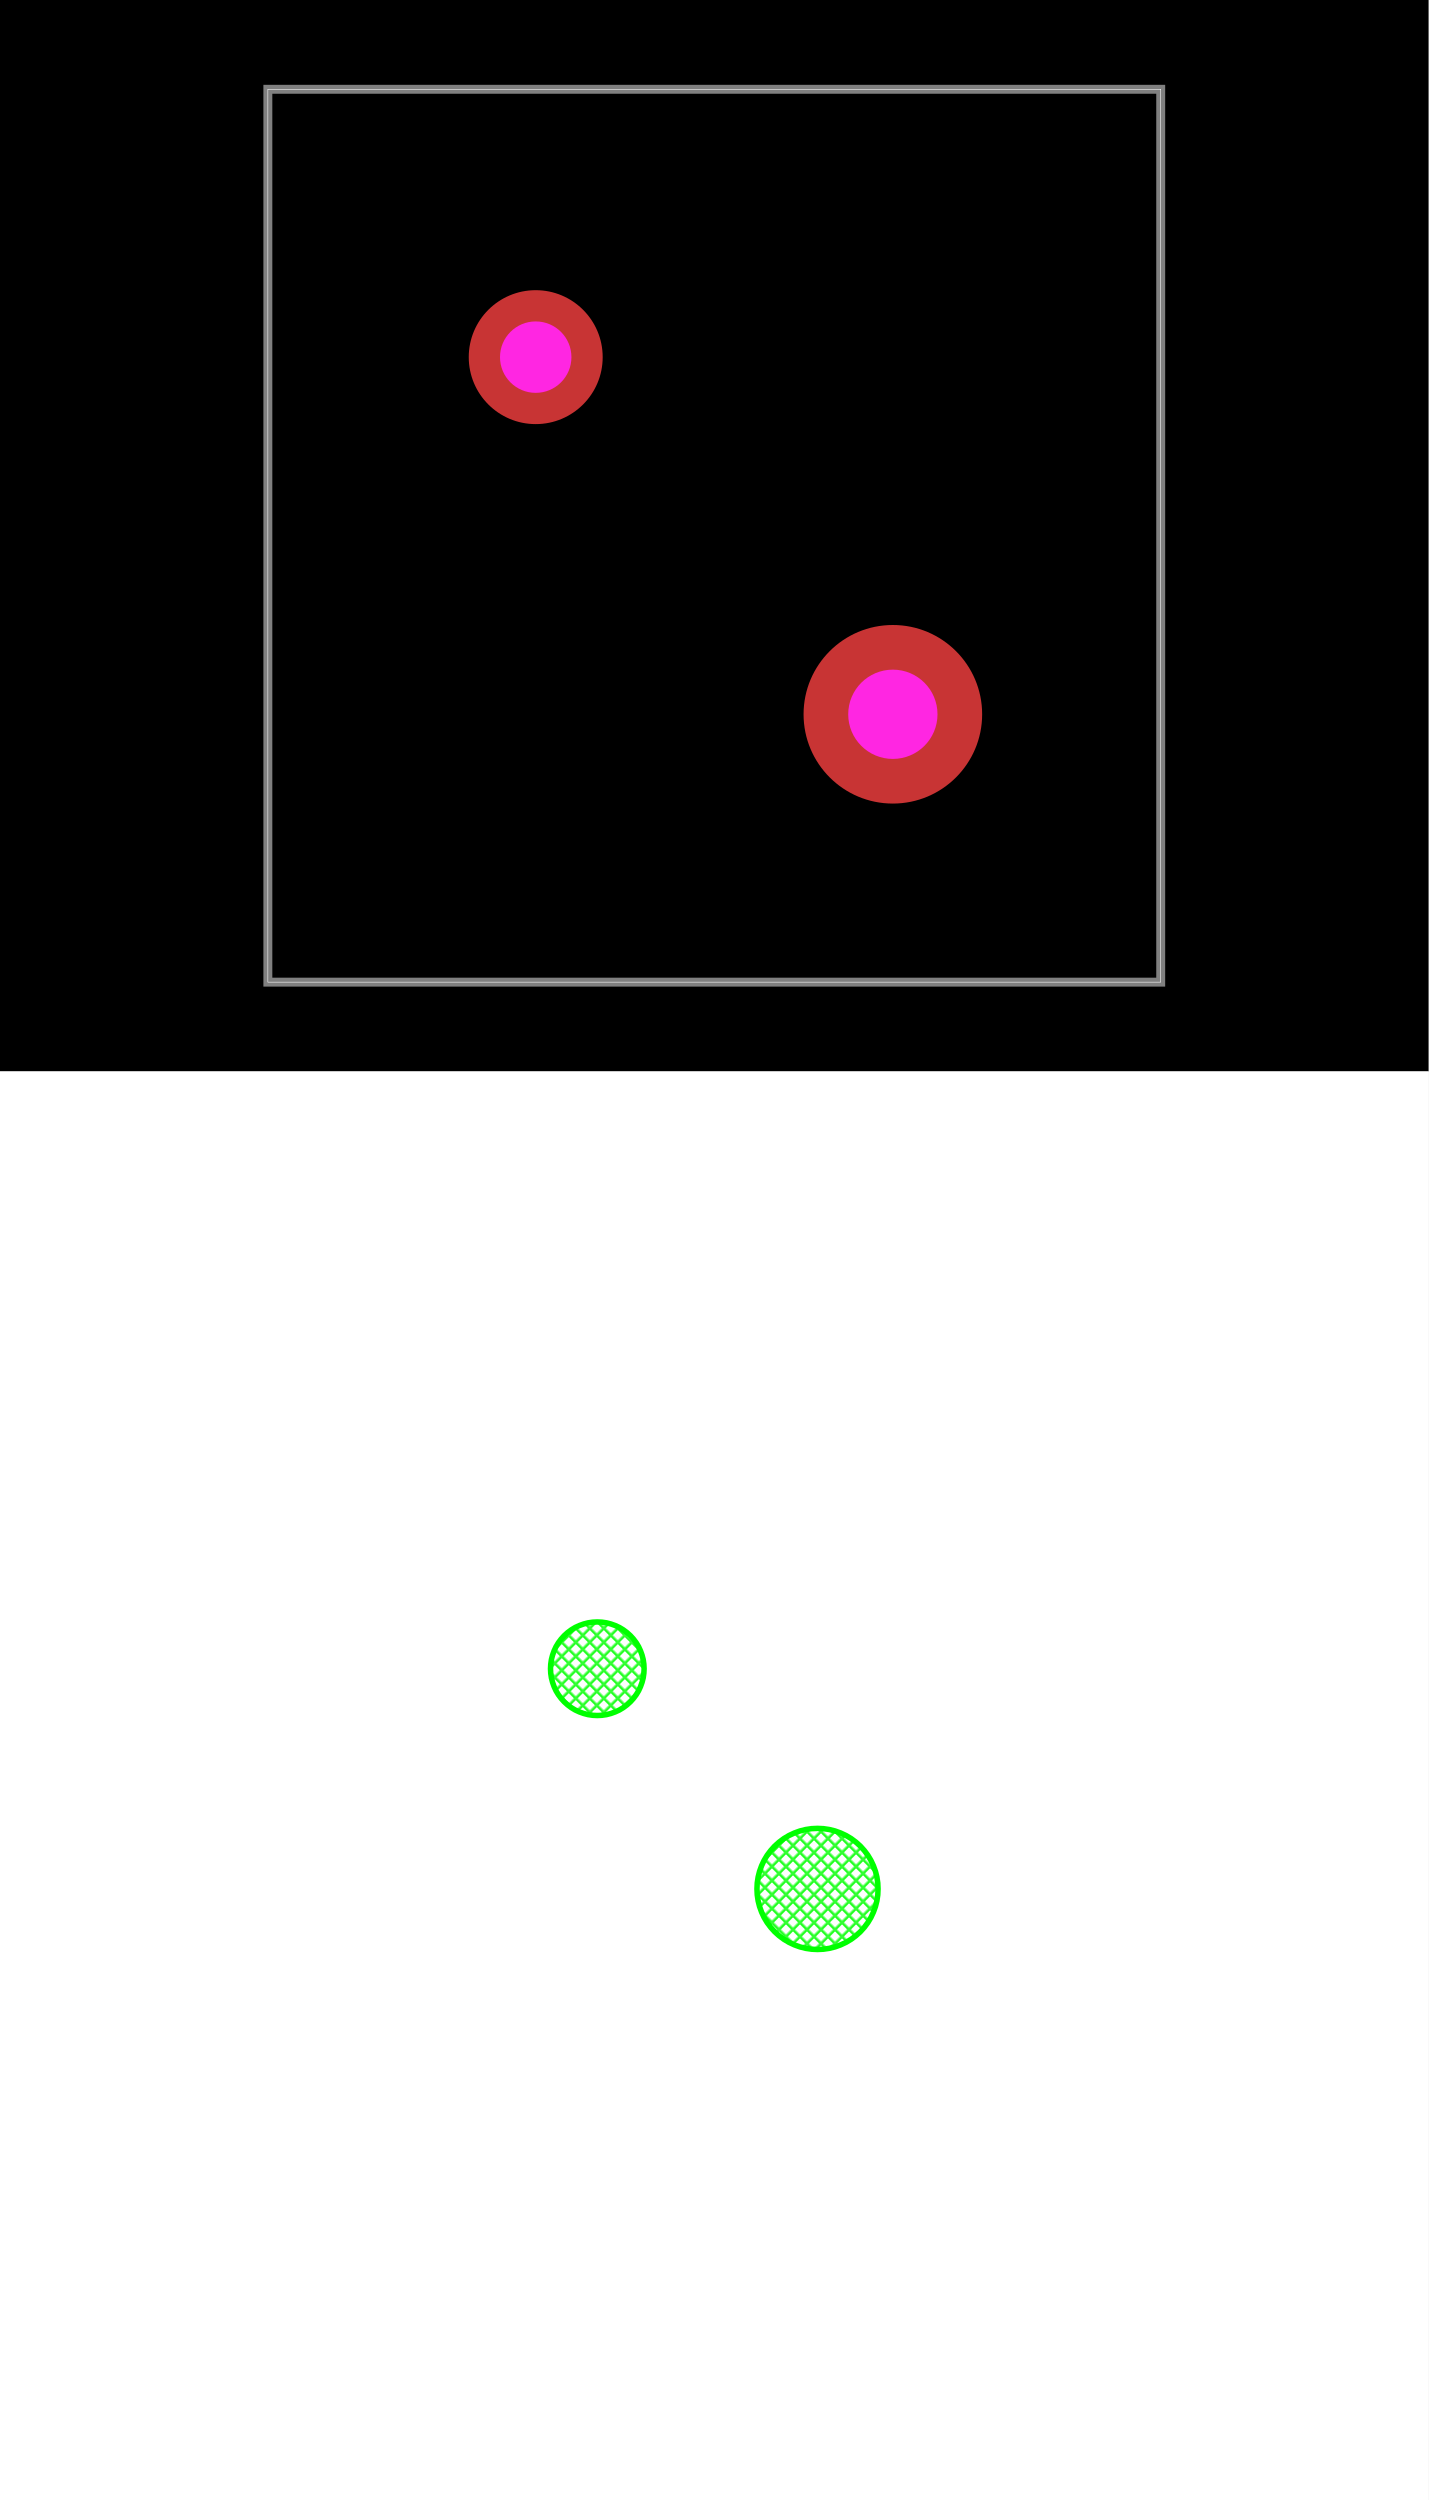
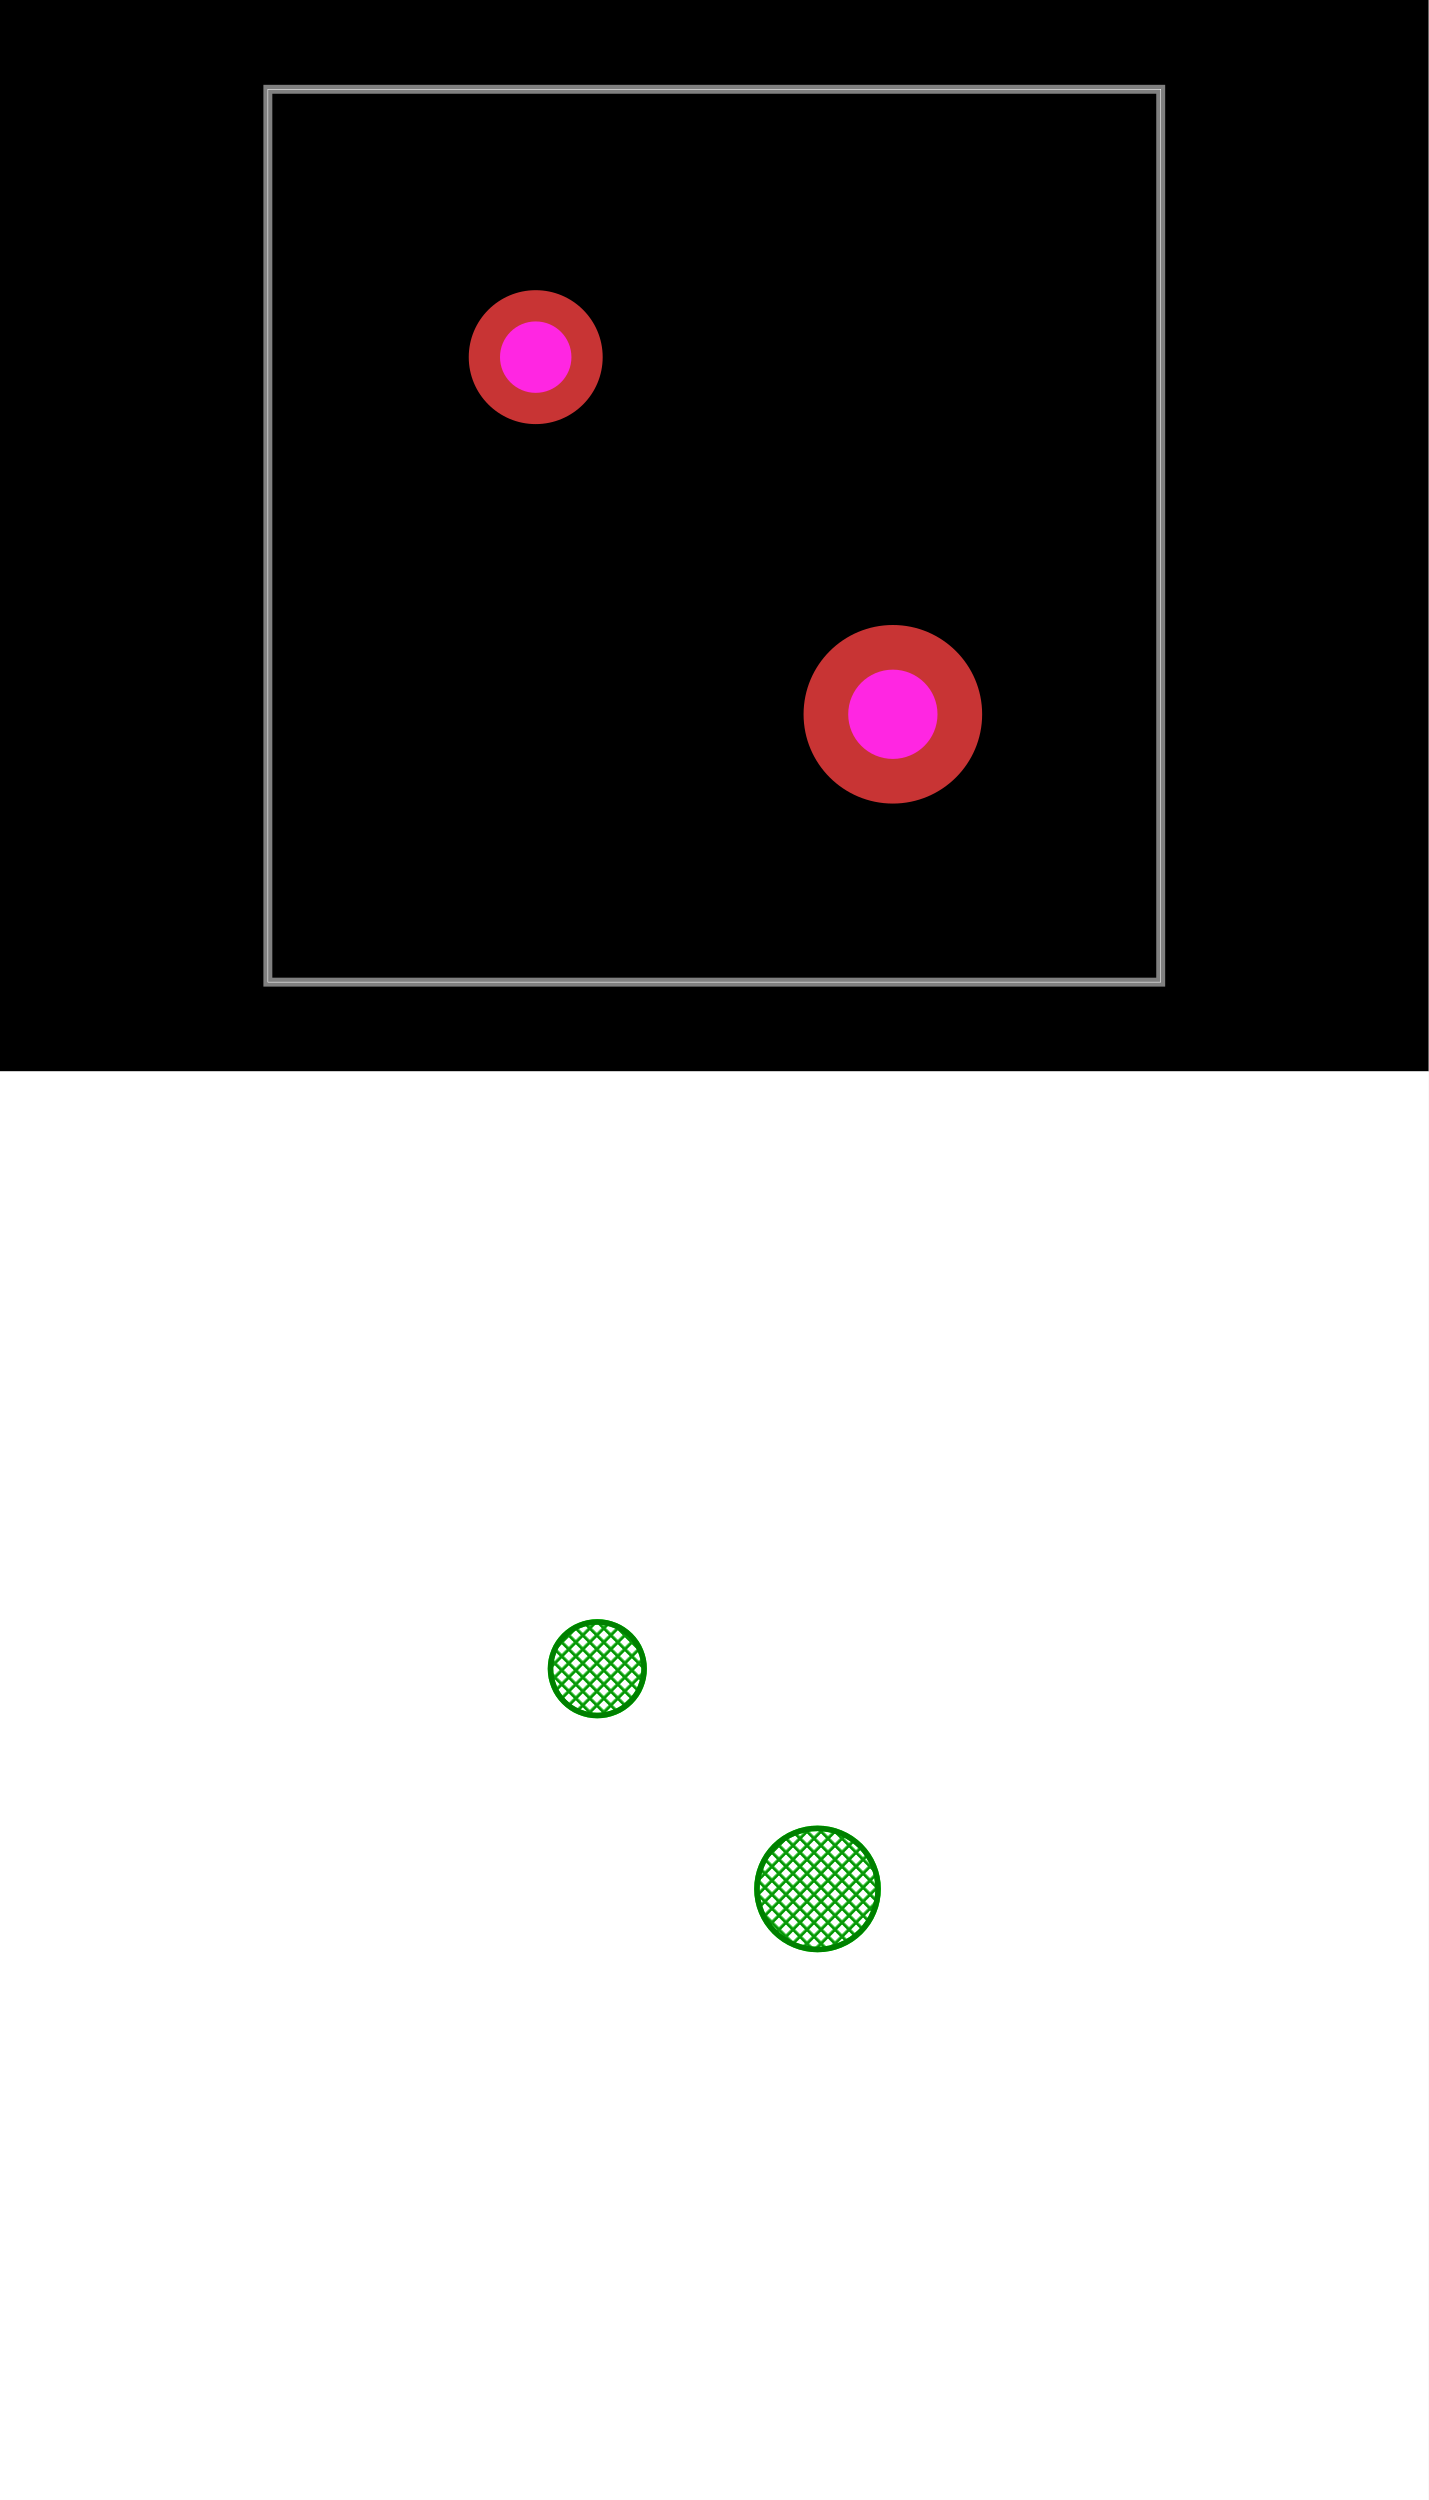
<svg xmlns="http://www.w3.org/2000/svg" width="800" height="1400" viewBox="0 0 800 1400">
  <g transform="translate(0, 0)">
    <style />
    <rect class="boundary" x="0" y="0" fill="#000" width="800" height="600" data-type="pcb_background" data-pcb-layer="global" />
    <rect class="pcb-boundary" fill="none" stroke="#fff" stroke-width="0.3" x="150" y="50" width="500" height="500" data-type="pcb_boundary" data-pcb-layer="global" />
    <path class="pcb-board" d="M 150 550 L 650 550 L 650 50 L 150 50 Z" fill="none" stroke="rgba(255, 255, 255, 0.5)" stroke-width="5" data-type="pcb_board" data-pcb-layer="board" />
    <g data-type="pcb_via" data-pcb-layer="through">
      <circle class="pcb-hole-outer" fill="rgb(200, 52, 52)" cx="300" cy="200" r="37.5" data-type="pcb_via" data-pcb-layer="top" />
      <circle class="pcb-hole-inner" fill="#FF26E2" cx="300" cy="200" r="20" data-type="pcb_via" data-pcb-layer="drill" />
    </g>
    <g data-type="pcb_via" data-pcb-layer="through">
      <circle class="pcb-hole-outer" fill="rgb(200, 52, 52)" cx="500" cy="400" r="50" data-type="pcb_via" data-pcb-layer="top" />
      <circle class="pcb-hole-inner" fill="#FF26E2" cx="500" cy="400" r="25" data-type="pcb_via" data-pcb-layer="drill" />
    </g>
  </g>
  <g transform="translate(0, 600) scale(30.82852, 30.82852) translate(12.75, 13)">
    <defs>
      <pattern id="hatch-0.1800-45-true-_2300FF00-0.1000-0.80__stack1" patternUnits="userSpaceOnUse" width="0.18" height="0.18" patternTransform="rotate(45)">
        <path d="M -0.18 0 L 0.18 0 M 0 -0.18 L 0 0.18" stroke="#00FF00" stroke-width="0.1" stroke-opacity="0.8" />
      </pattern>
+       <pattern id="hatch-0.1800-45-true-_23008000-0.1000-0.80__stack1" patternUnits="userSpaceOnUse" width="0.18" height="0.18" patternTransform="rotate(45)">
+         <path d="M -0.18 0 L 0.18 0 M 0 -0.18 L 0 0.18" stroke="#008000" stroke-width="0.1" stroke-opacity="0.8" />
+       </pattern>
    </defs>
    <rect x="-12.75" y="-13" width="25.95" height="25.95" fill="white" />
    <g transform="matrix(1 0 0 -1 0 -0.05)">
      <g transform="matrix(1,0,0,1,0,0)">
        <path d="M -1.05 2.1 L -1.054 2.183 L -1.066 2.266 L -1.087 2.347 L -1.115 2.425 L -1.15 2.501 L -1.193 2.572 L -1.243 2.639 L -1.299 2.701 L -1.361 2.757 L -1.428 2.807 L -1.499 2.85 L -1.575 2.885 L -1.653 2.913 L -1.734 2.934 L -1.817 2.946 L -1.9 2.95 L -1.983 2.946 L -2.066 2.934 L -2.147 2.913 L -2.225 2.885 L -2.301 2.85 L -2.372 2.807 L -2.439 2.757 L -2.501 2.701 L -2.557 2.639 L -2.607 2.572 L -2.65 2.501 L -2.685 2.425 L -2.713 2.347 L -2.734 2.266 L -2.746 2.183 L -2.75 2.1 L -2.746 2.017 L -2.734 1.934 L -2.713 1.853 L -2.685 1.775 L -2.65 1.699 L -2.607 1.628 L -2.557 1.561 L -2.501 1.499 L -2.439 1.443 L -2.372 1.393 L -2.301 1.35 L -2.225 1.315 L -2.147 1.287 L -2.066 1.266 L -1.983 1.254 L -1.9 1.25 L -1.817 1.254 L -1.734 1.266 L -1.653 1.287 L -1.575 1.315 L -1.499 1.35 L -1.428 1.393 L -1.361 1.443 L -1.299 1.499 L -1.243 1.561 L -1.193 1.628 L -1.15 1.699 L -1.115 1.775 L -1.087 1.853 L -1.066 1.934 L -1.054 2.017 L -1.05 2.1 L -1.05 2.1 Z" fill="url(#hatch-0.1800-45-true-_2300FF00-0.1000-0.80__stack1)" fill-rule="nonzero" stroke="none" />
        <path d="M -1.05 2.1 L -1.054 2.183 L -1.066 2.266 L -1.087 2.347 L -1.115 2.425 L -1.15 2.501 L -1.193 2.572 L -1.243 2.639 L -1.299 2.701 L -1.361 2.757 L -1.428 2.807 L -1.499 2.85 L -1.575 2.885 L -1.653 2.913 L -1.734 2.934 L -1.817 2.946 L -1.9 2.95 L -1.983 2.946 L -2.066 2.934 L -2.147 2.913 L -2.225 2.885 L -2.301 2.85 L -2.372 2.807 L -2.439 2.757 L -2.501 2.701 L -2.557 2.639 L -2.607 2.572 L -2.65 2.501 L -2.685 2.425 L -2.713 2.347 L -2.734 2.266 L -2.746 2.183 L -2.75 2.1 L -2.746 2.017 L -2.734 1.934 L -2.713 1.853 L -2.685 1.775 L -2.65 1.699 L -2.607 1.628 L -2.557 1.561 L -2.501 1.499 L -2.439 1.443 L -2.372 1.393 L -2.301 1.35 L -2.225 1.315 L -2.147 1.287 L -2.066 1.266 L -1.983 1.254 L -1.9 1.25 L -1.817 1.254 L -1.734 1.266 L -1.653 1.287 L -1.575 1.315 L -1.499 1.35 L -1.428 1.393 L -1.361 1.443 L -1.299 1.499 L -1.243 1.561 L -1.193 1.628 L -1.15 1.699 L -1.115 1.775 L -1.087 1.853 L -1.066 1.934 L -1.054 2.017 L -1.05 2.1 L -1.05 2.1 Z" fill="none" stroke="#00FF00" stroke-width="0.1" stroke-linecap="round" stroke-linejoin="round" />
      </g>
      <g transform="matrix(1,0,0,1,0,0)">
+         <path d="M -1.05 2.1 L -1.054 2.183 L -1.066 2.266 L -1.087 2.347 L -1.115 2.425 L -1.15 2.501 L -1.193 2.572 L -1.243 2.639 L -1.299 2.701 L -1.361 2.757 L -1.428 2.807 L -1.499 2.85 L -1.575 2.885 L -1.653 2.913 L -1.734 2.934 L -1.817 2.946 L -1.9 2.95 L -1.983 2.946 L -2.066 2.934 L -2.147 2.913 L -2.225 2.885 L -2.301 2.85 L -2.372 2.807 L -2.439 2.757 L -2.501 2.701 L -2.557 2.639 L -2.607 2.572 L -2.65 2.501 L -2.685 2.425 L -2.713 2.347 L -2.734 2.266 L -2.746 2.183 L -2.75 2.1 L -2.746 2.017 L -2.734 1.934 L -2.713 1.853 L -2.685 1.775 L -2.65 1.699 L -2.607 1.628 L -2.557 1.561 L -2.501 1.499 L -2.439 1.443 L -2.372 1.393 L -2.301 1.35 L -2.225 1.315 L -2.147 1.287 L -2.066 1.266 L -1.983 1.254 L -1.9 1.25 L -1.817 1.254 L -1.734 1.266 L -1.653 1.287 L -1.575 1.315 L -1.499 1.35 L -1.428 1.393 L -1.361 1.443 L -1.299 1.499 L -1.243 1.561 L -1.193 1.628 L -1.15 1.699 L -1.115 1.775 L -1.087 1.853 L -1.066 1.934 L -1.054 2.017 L -1.05 2.1 L -1.05 2.1 Z" fill="url(#hatch-0.1800-45-true-_23008000-0.1000-0.80__stack1)" fill-rule="nonzero" stroke="none" />
+         <path d="M -1.05 2.1 L -1.054 2.183 L -1.066 2.266 L -1.087 2.347 L -1.115 2.425 L -1.15 2.501 L -1.193 2.572 L -1.243 2.639 L -1.299 2.701 L -1.361 2.757 L -1.428 2.807 L -1.499 2.85 L -1.575 2.885 L -1.653 2.913 L -1.734 2.934 L -1.817 2.946 L -1.9 2.95 L -1.983 2.946 L -2.066 2.934 L -2.147 2.913 L -2.225 2.885 L -2.301 2.85 L -2.372 2.807 L -2.439 2.757 L -2.501 2.701 L -2.557 2.639 L -2.607 2.572 L -2.65 2.501 L -2.685 2.425 L -2.713 2.347 L -2.734 2.266 L -2.746 2.183 L -2.75 2.1 L -2.746 2.017 L -2.734 1.934 L -2.713 1.853 L -2.685 1.775 L -2.65 1.699 L -2.607 1.628 L -2.557 1.561 L -2.501 1.499 L -2.439 1.443 L -2.372 1.393 L -2.301 1.35 L -2.225 1.315 L -2.147 1.287 L -2.066 1.266 L -1.983 1.254 L -1.9 1.25 L -1.817 1.254 L -1.734 1.266 L -1.653 1.287 L -1.575 1.315 L -1.499 1.35 L -1.428 1.393 L -1.361 1.443 L -1.299 1.499 L -1.243 1.561 L -1.193 1.628 L -1.15 1.699 L -1.115 1.775 L -1.087 1.853 L -1.066 1.934 L -1.054 2.017 L -1.05 2.1 L -1.05 2.1 Z" fill="none" stroke="#008000" stroke-width="0.1" stroke-linecap="round" stroke-linejoin="round" />
+       </g>
+       <g transform="matrix(1,0,0,1,0,0)">
        <path d="M 3.2 -1.9 L 3.195 -1.792 L 3.179 -1.685 L 3.153 -1.581 L 3.116 -1.479 L 3.07 -1.381 L 3.015 -1.289 L 2.95 -1.202 L 2.878 -1.122 L 2.798 -1.05 L 2.711 -0.985 L 2.619 -0.93 L 2.521 -0.884 L 2.419 -0.847 L 2.315 -0.821 L 2.208 -0.805 L 2.1 -0.8 L 1.992 -0.805 L 1.885 -0.821 L 1.781 -0.847 L 1.679 -0.884 L 1.581 -0.93 L 1.489 -0.985 L 1.402 -1.05 L 1.322 -1.122 L 1.25 -1.202 L 1.185 -1.289 L 1.13 -1.381 L 1.084 -1.479 L 1.047 -1.581 L 1.021 -1.685 L 1.005 -1.792 L 1 -1.9 L 1.005 -2.008 L 1.021 -2.115 L 1.047 -2.219 L 1.084 -2.321 L 1.13 -2.419 L 1.185 -2.511 L 1.25 -2.598 L 1.322 -2.678 L 1.402 -2.75 L 1.489 -2.815 L 1.581 -2.87 L 1.679 -2.916 L 1.781 -2.953 L 1.885 -2.979 L 1.992 -2.995 L 2.1 -3 L 2.208 -2.995 L 2.315 -2.979 L 2.419 -2.953 L 2.521 -2.916 L 2.619 -2.87 L 2.711 -2.815 L 2.798 -2.75 L 2.878 -2.678 L 2.95 -2.598 L 3.015 -2.511 L 3.07 -2.419 L 3.116 -2.321 L 3.153 -2.219 L 3.179 -2.115 L 3.195 -2.008 L 3.2 -1.9 L 3.2 -1.9 Z" fill="url(#hatch-0.1800-45-true-_2300FF00-0.1000-0.80__stack1)" fill-rule="nonzero" stroke="none" />
        <path d="M 3.2 -1.9 L 3.195 -1.792 L 3.179 -1.685 L 3.153 -1.581 L 3.116 -1.479 L 3.07 -1.381 L 3.015 -1.289 L 2.95 -1.202 L 2.878 -1.122 L 2.798 -1.05 L 2.711 -0.985 L 2.619 -0.93 L 2.521 -0.884 L 2.419 -0.847 L 2.315 -0.821 L 2.208 -0.805 L 2.1 -0.8 L 1.992 -0.805 L 1.885 -0.821 L 1.781 -0.847 L 1.679 -0.884 L 1.581 -0.93 L 1.489 -0.985 L 1.402 -1.05 L 1.322 -1.122 L 1.25 -1.202 L 1.185 -1.289 L 1.13 -1.381 L 1.084 -1.479 L 1.047 -1.581 L 1.021 -1.685 L 1.005 -1.792 L 1 -1.9 L 1.005 -2.008 L 1.021 -2.115 L 1.047 -2.219 L 1.084 -2.321 L 1.13 -2.419 L 1.185 -2.511 L 1.25 -2.598 L 1.322 -2.678 L 1.402 -2.75 L 1.489 -2.815 L 1.581 -2.87 L 1.679 -2.916 L 1.781 -2.953 L 1.885 -2.979 L 1.992 -2.995 L 2.1 -3 L 2.208 -2.995 L 2.315 -2.979 L 2.419 -2.953 L 2.521 -2.916 L 2.619 -2.87 L 2.711 -2.815 L 2.798 -2.75 L 2.878 -2.678 L 2.95 -2.598 L 3.015 -2.511 L 3.07 -2.419 L 3.116 -2.321 L 3.153 -2.219 L 3.179 -2.115 L 3.195 -2.008 L 3.2 -1.9 L 3.2 -1.9 Z" fill="none" stroke="#00FF00" stroke-width="0.1" stroke-linecap="round" stroke-linejoin="round" />
+       </g>
+       <g transform="matrix(1,0,0,1,0,0)">
+         <path d="M 3.2 -1.9 L 3.195 -1.792 L 3.179 -1.685 L 3.153 -1.581 L 3.116 -1.479 L 3.07 -1.381 L 3.015 -1.289 L 2.95 -1.202 L 2.878 -1.122 L 2.798 -1.05 L 2.711 -0.985 L 2.619 -0.93 L 2.521 -0.884 L 2.419 -0.847 L 2.315 -0.821 L 2.208 -0.805 L 2.1 -0.8 L 1.992 -0.805 L 1.885 -0.821 L 1.781 -0.847 L 1.679 -0.884 L 1.581 -0.93 L 1.489 -0.985 L 1.402 -1.05 L 1.322 -1.122 L 1.25 -1.202 L 1.185 -1.289 L 1.13 -1.381 L 1.084 -1.479 L 1.047 -1.581 L 1.021 -1.685 L 1.005 -1.792 L 1 -1.9 L 1.005 -2.008 L 1.021 -2.115 L 1.047 -2.219 L 1.084 -2.321 L 1.13 -2.419 L 1.185 -2.511 L 1.25 -2.598 L 1.322 -2.678 L 1.402 -2.75 L 1.489 -2.815 L 1.581 -2.87 L 1.679 -2.916 L 1.781 -2.953 L 1.885 -2.979 L 1.992 -2.995 L 2.1 -3 L 2.208 -2.995 L 2.315 -2.979 L 2.419 -2.953 L 2.521 -2.916 L 2.619 -2.87 L 2.711 -2.815 L 2.798 -2.75 L 2.878 -2.678 L 2.95 -2.598 L 3.015 -2.511 L 3.07 -2.419 L 3.116 -2.321 L 3.153 -2.219 L 3.179 -2.115 L 3.195 -2.008 L 3.2 -1.9 L 3.2 -1.9 Z" fill="url(#hatch-0.1800-45-true-_23008000-0.1000-0.80__stack1)" fill-rule="nonzero" stroke="none" />
+         <path d="M 3.2 -1.9 L 3.195 -1.792 L 3.179 -1.685 L 3.153 -1.581 L 3.116 -1.479 L 3.07 -1.381 L 3.015 -1.289 L 2.95 -1.202 L 2.878 -1.122 L 2.798 -1.05 L 2.711 -0.985 L 2.619 -0.93 L 2.521 -0.884 L 2.419 -0.847 L 2.315 -0.821 L 2.208 -0.805 L 2.1 -0.8 L 1.992 -0.805 L 1.885 -0.821 L 1.781 -0.847 L 1.679 -0.884 L 1.581 -0.93 L 1.489 -0.985 L 1.402 -1.05 L 1.322 -1.122 L 1.25 -1.202 L 1.185 -1.289 L 1.13 -1.381 L 1.084 -1.479 L 1.047 -1.581 L 1.021 -1.685 L 1.005 -1.792 L 1 -1.9 L 1.005 -2.008 L 1.021 -2.115 L 1.047 -2.219 L 1.084 -2.321 L 1.13 -2.419 L 1.185 -2.511 L 1.25 -2.598 L 1.322 -2.678 L 1.402 -2.75 L 1.489 -2.815 L 1.581 -2.87 L 1.679 -2.916 L 1.781 -2.953 L 1.885 -2.979 L 1.992 -2.995 L 2.1 -3 L 2.208 -2.995 L 2.315 -2.979 L 2.419 -2.953 L 2.521 -2.916 L 2.619 -2.87 L 2.711 -2.815 L 2.798 -2.75 L 2.878 -2.678 L 2.95 -2.598 L 3.015 -2.511 L 3.07 -2.419 L 3.116 -2.321 L 3.153 -2.219 L 3.179 -2.115 L 3.195 -2.008 L 3.2 -1.9 L 3.2 -1.9 Z" fill="none" stroke="#008000" stroke-width="0.1" stroke-linecap="round" stroke-linejoin="round" />
      </g>
    </g>
  </g>
</svg>
